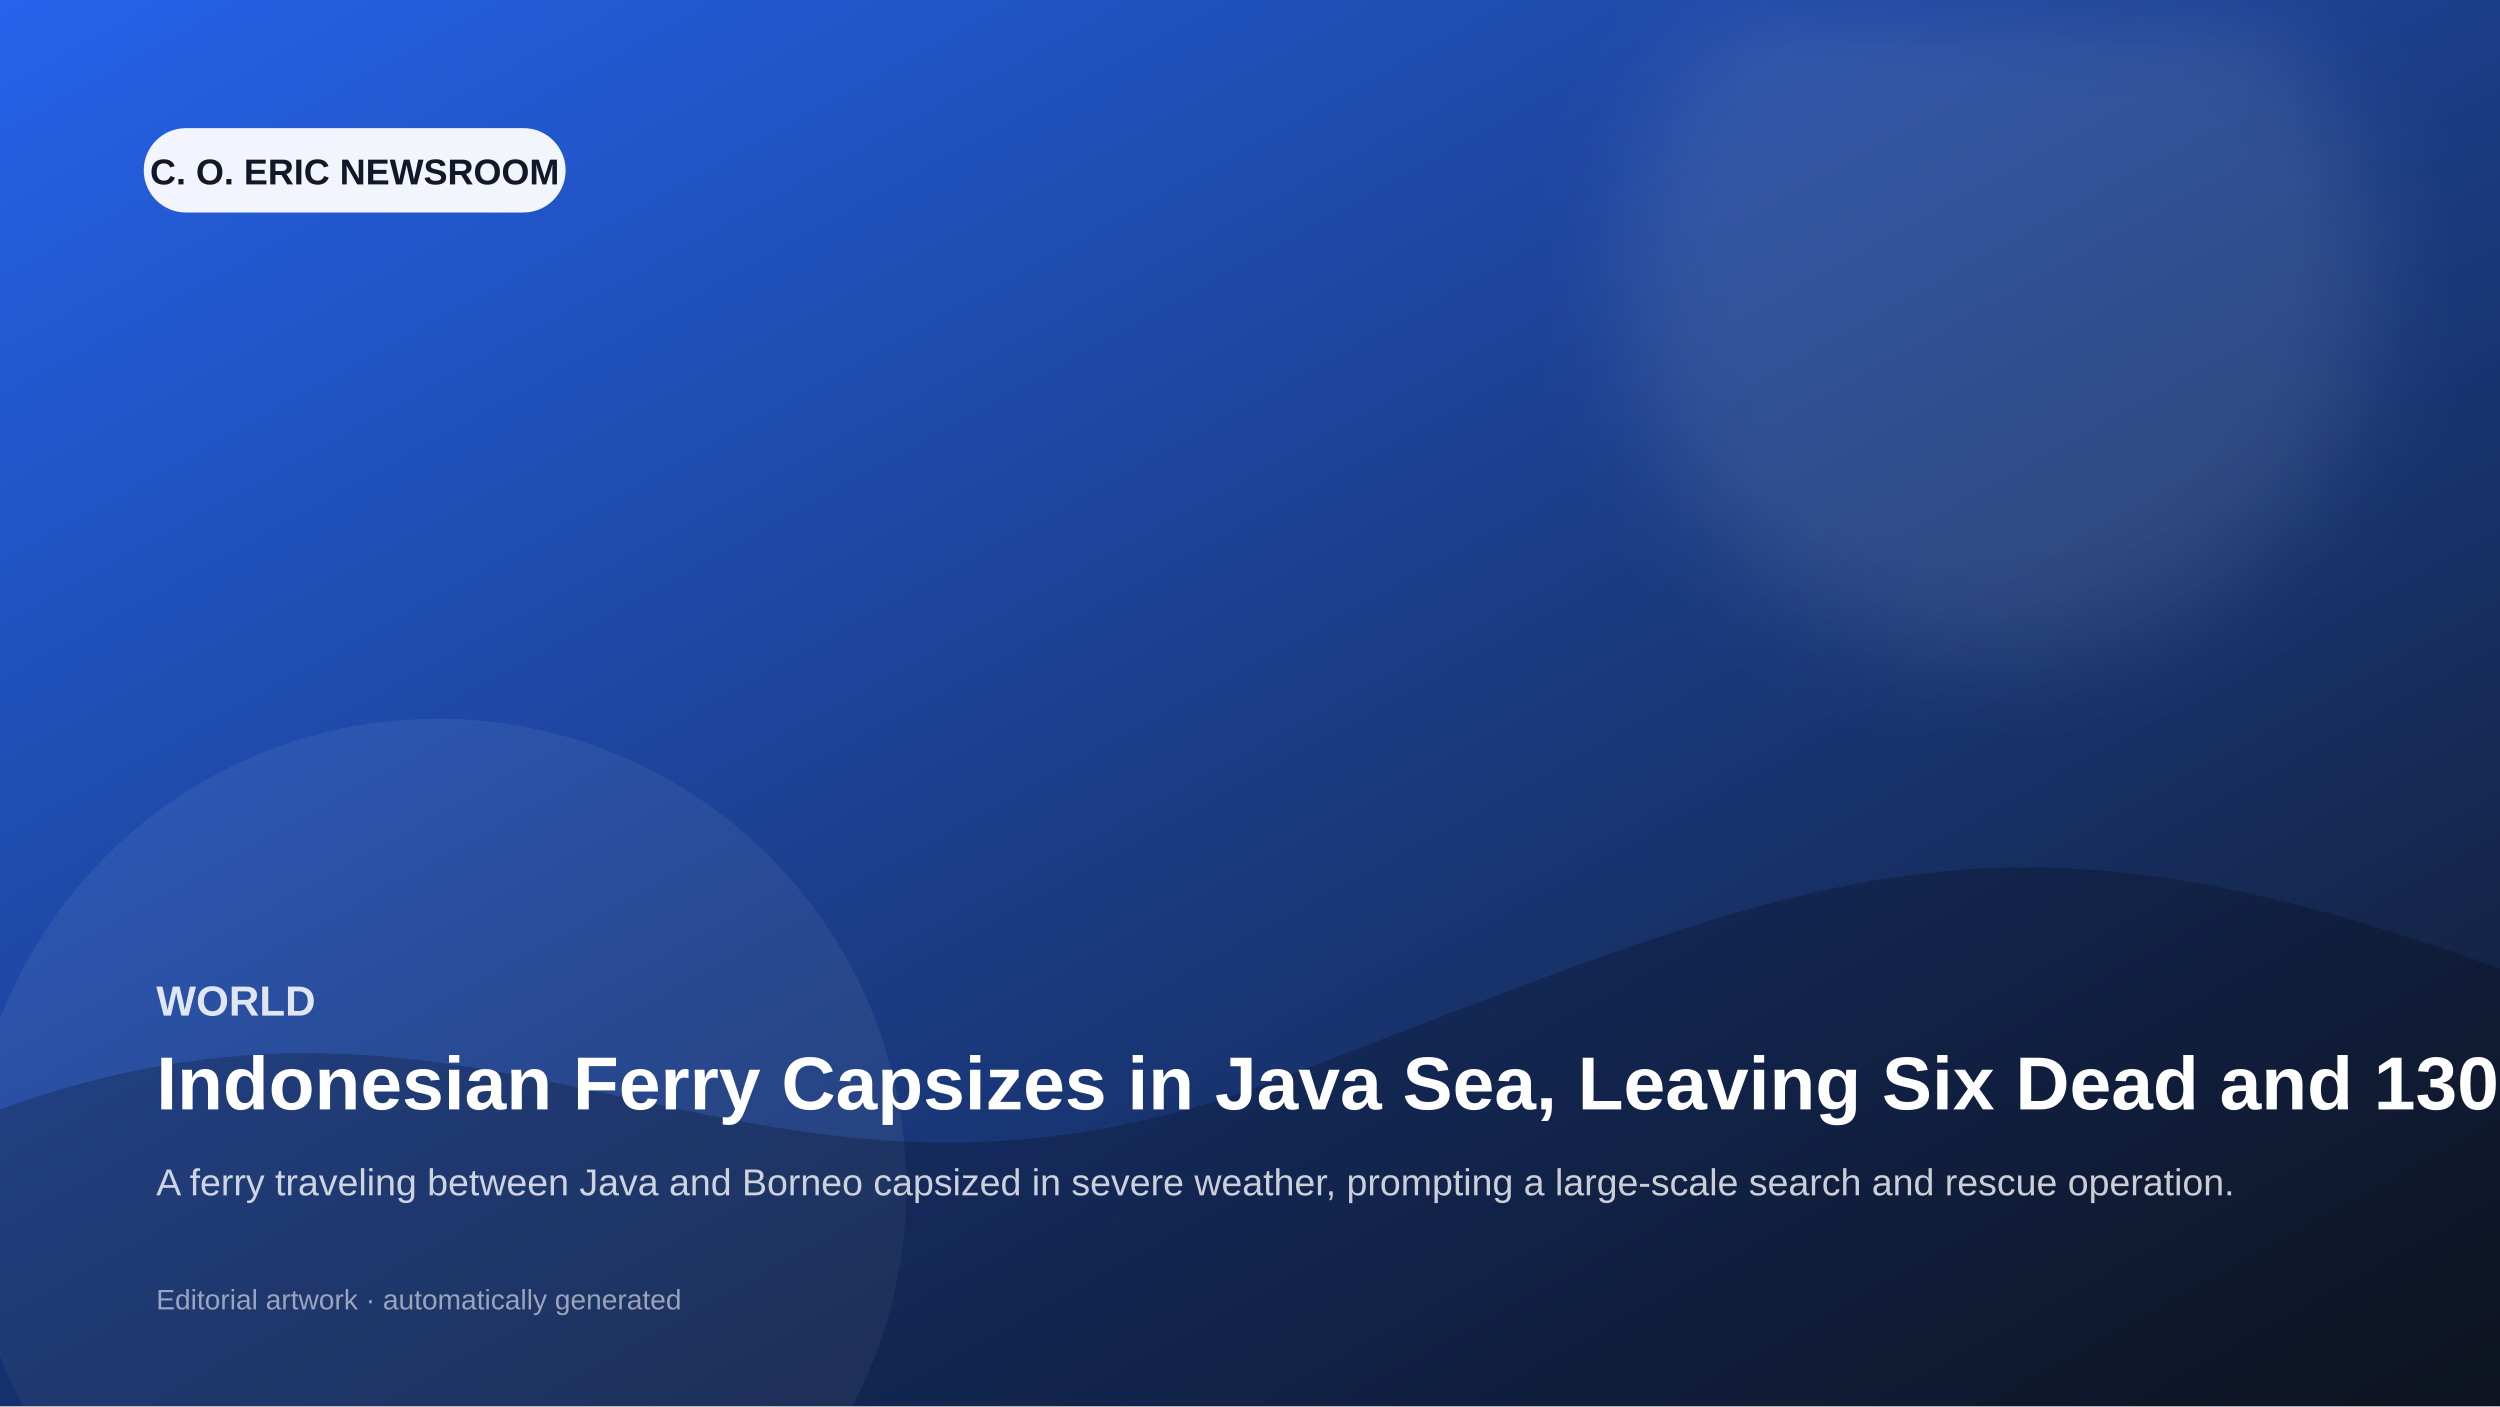
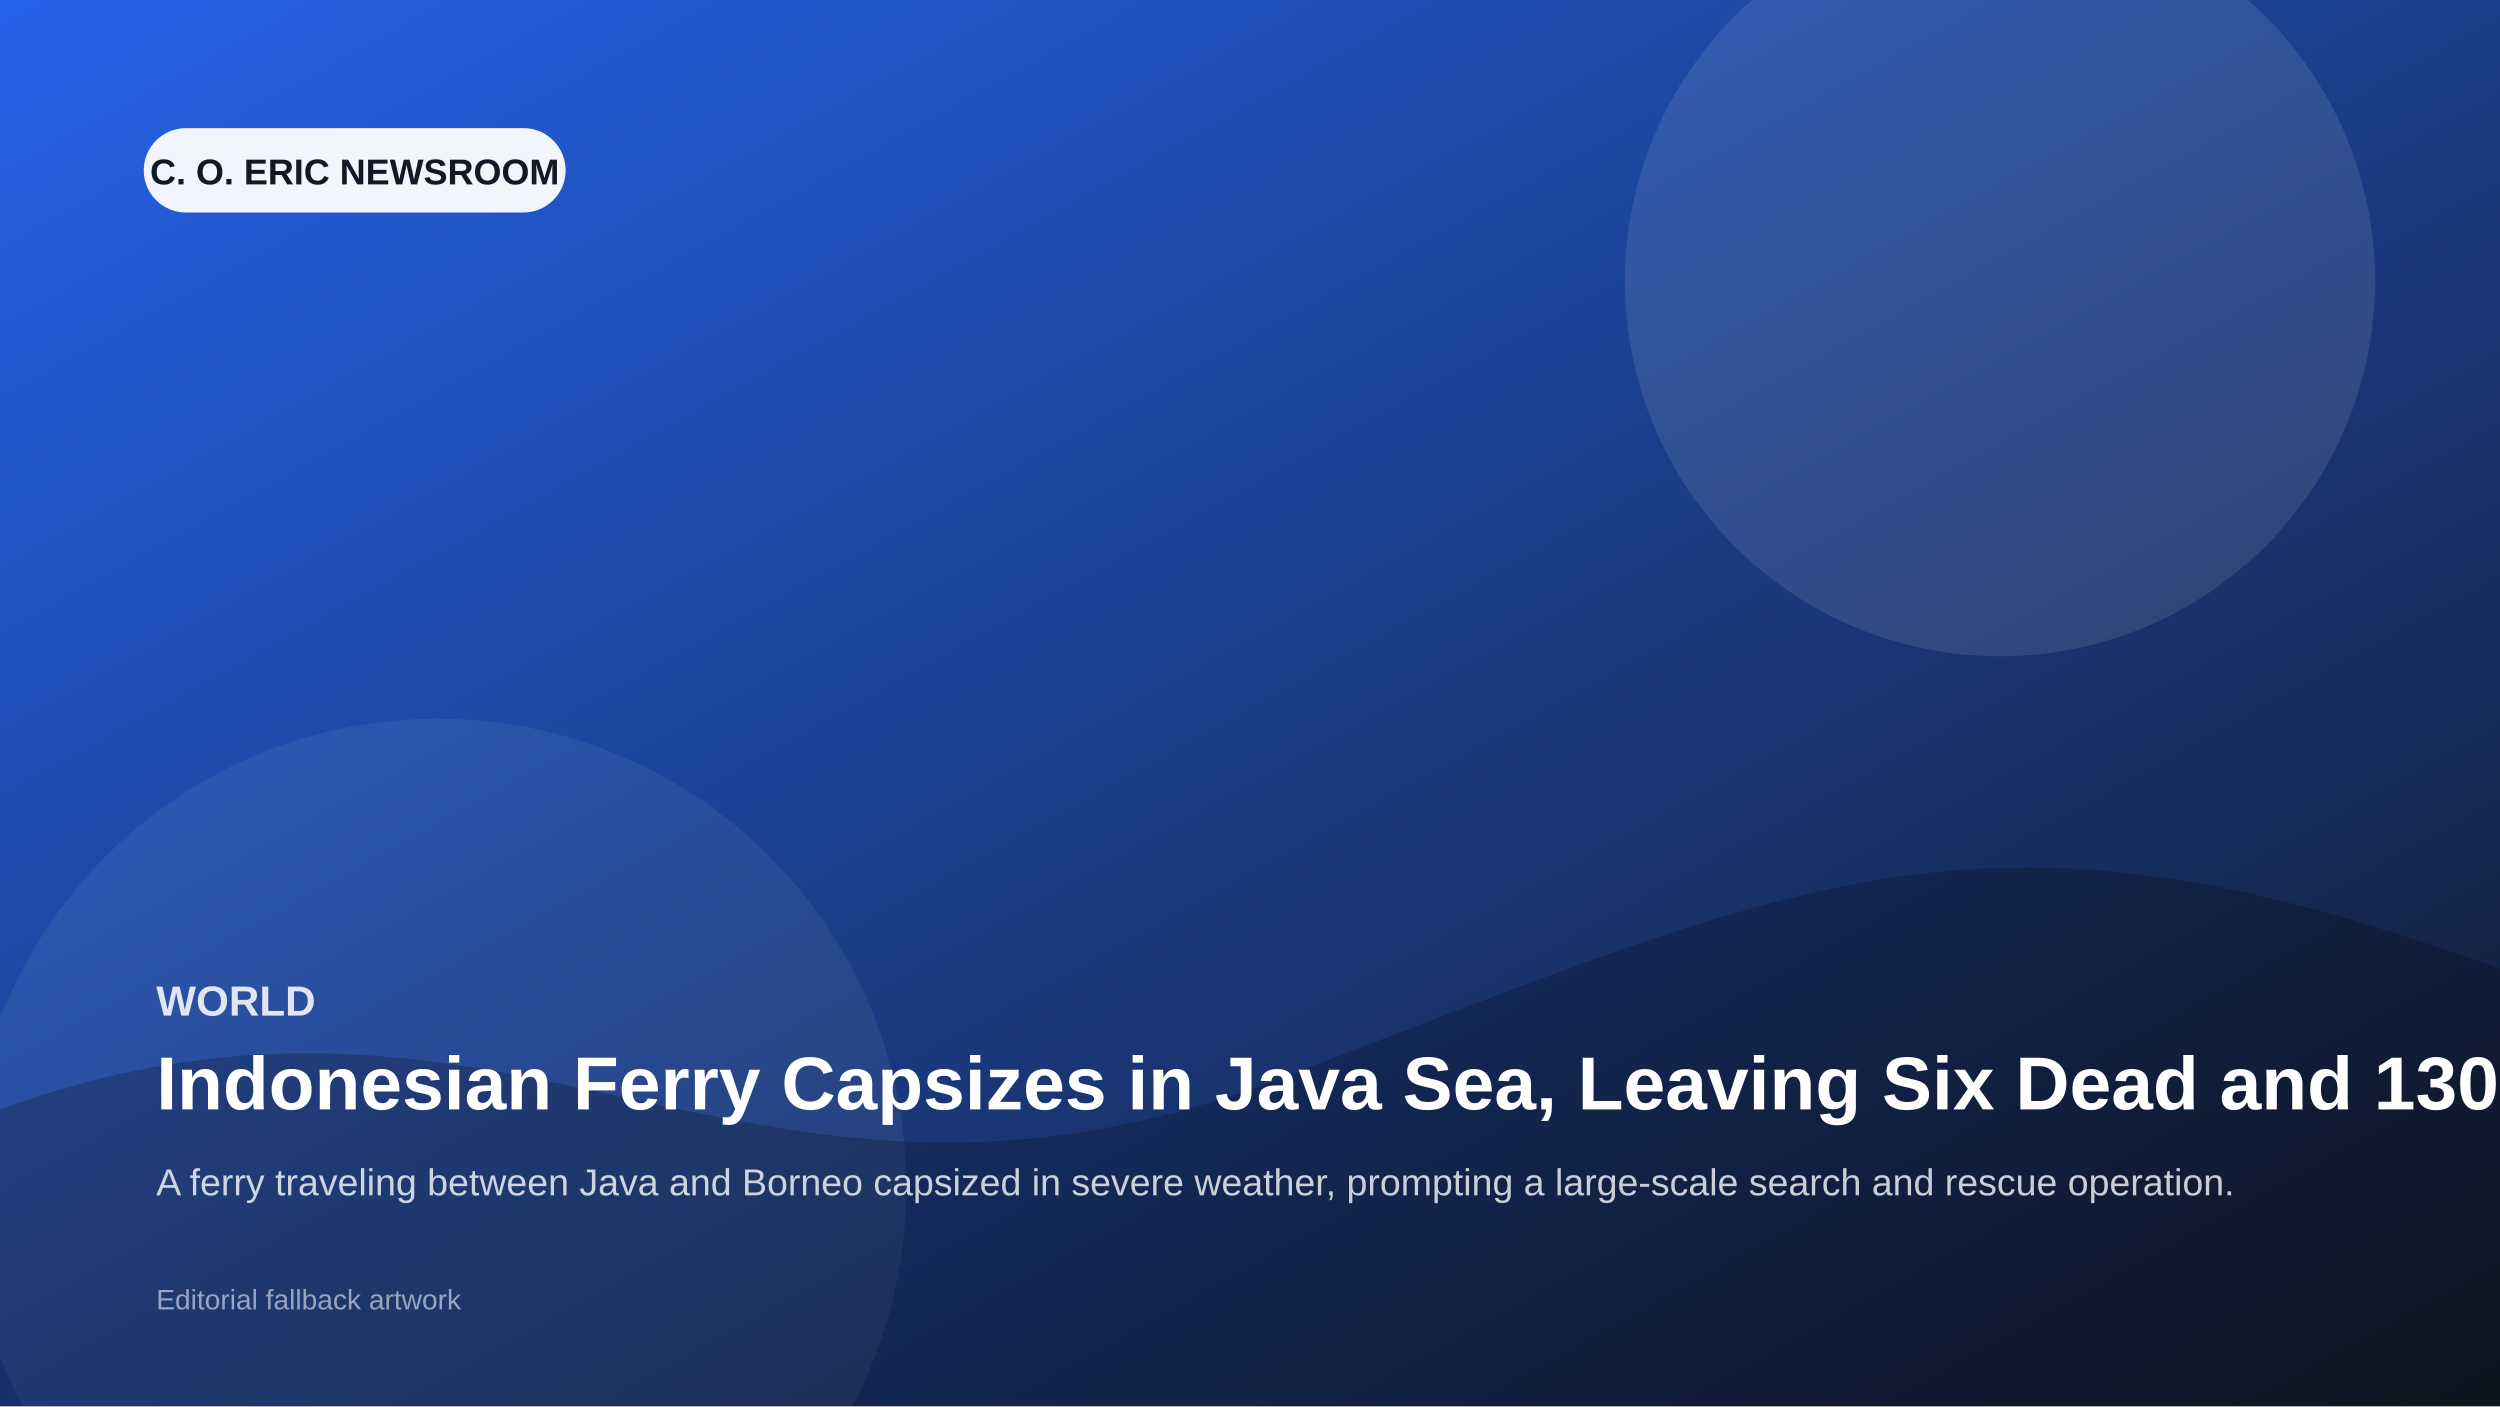
<svg xmlns="http://www.w3.org/2000/svg" viewBox="0 0 1600 900" role="img" aria-labelledby="t d">
  <defs>
    <linearGradient id="bg" x1="0" y1="0" x2="1" y2="1">
      <stop offset="0" stop-color="rgb(37,99,235)" />
      <stop offset="1" stop-color="#111827" />
    </linearGradient>
-     <filter id="glow">
-       <feGaussianBlur stdDeviation="32" />
-     </filter>
  </defs>
  <rect width="1600" height="900" fill="url(#bg)" />
-   <circle cx="1280" cy="180" r="240" fill="#fff" opacity=".10" filter="url(#glow)" />
+   <circle cx="1280" cy="180" r="240" fill="#fff" opacity=".10" />
  <circle cx="280" cy="760" r="300" fill="#fff" opacity=".06" />
  <path d="M0 710 C330 590 480 820 820 690 S1270 500 1600 620 V900 H0Z" fill="#000" opacity=".22" />
  <rect x="92" y="82" width="270" height="54" rx="27" fill="#fff" opacity=".94" />
  <text x="227" y="118" text-anchor="middle" font-family="Arial,Helvetica,sans-serif" font-size="23" font-weight="700" fill="#111827">C. O. ERIC NEWSROOM</text>
-   <text x="100" y="650" font-family="Arial,Helvetica,sans-serif" font-size="27" font-weight="800" fill="#fff" opacity=".85">WORLD</text>
-   <text id="t" x="100" y="710" font-family="Arial,Helvetica,sans-serif" font-size="48" font-weight="800" fill="#fff">Indonesian Ferry Capsizes in Java Sea, Leaving Six Dead and 130 Missing</text>
+   <text id="t" x="100" y="650" font-family="Arial,Helvetica,sans-serif" font-size="27" font-weight="800" fill="#fff" opacity=".85">WORLD</text>
+   <text x="100" y="710" font-family="Arial,Helvetica,sans-serif" font-size="48" font-weight="800" fill="#fff">Indonesian Ferry Capsizes in Java Sea, Leaving Six Dead and 130 Missing</text>
  <text id="d" x="100" y="765" font-family="Arial,Helvetica,sans-serif" font-size="24" fill="#fff" opacity=".78">A ferry traveling between Java and Borneo capsized in severe weather, prompting a large-scale search and rescue operation.</text>
-   <text x="100" y="838" font-family="Arial,Helvetica,sans-serif" font-size="18" fill="#fff" opacity=".55">Editorial artwork · automatically generated</text>
+   <text x="100" y="838" font-family="Arial,Helvetica,sans-serif" font-size="18" fill="#fff" opacity=".55">Editorial fallback artwork</text>
</svg>
